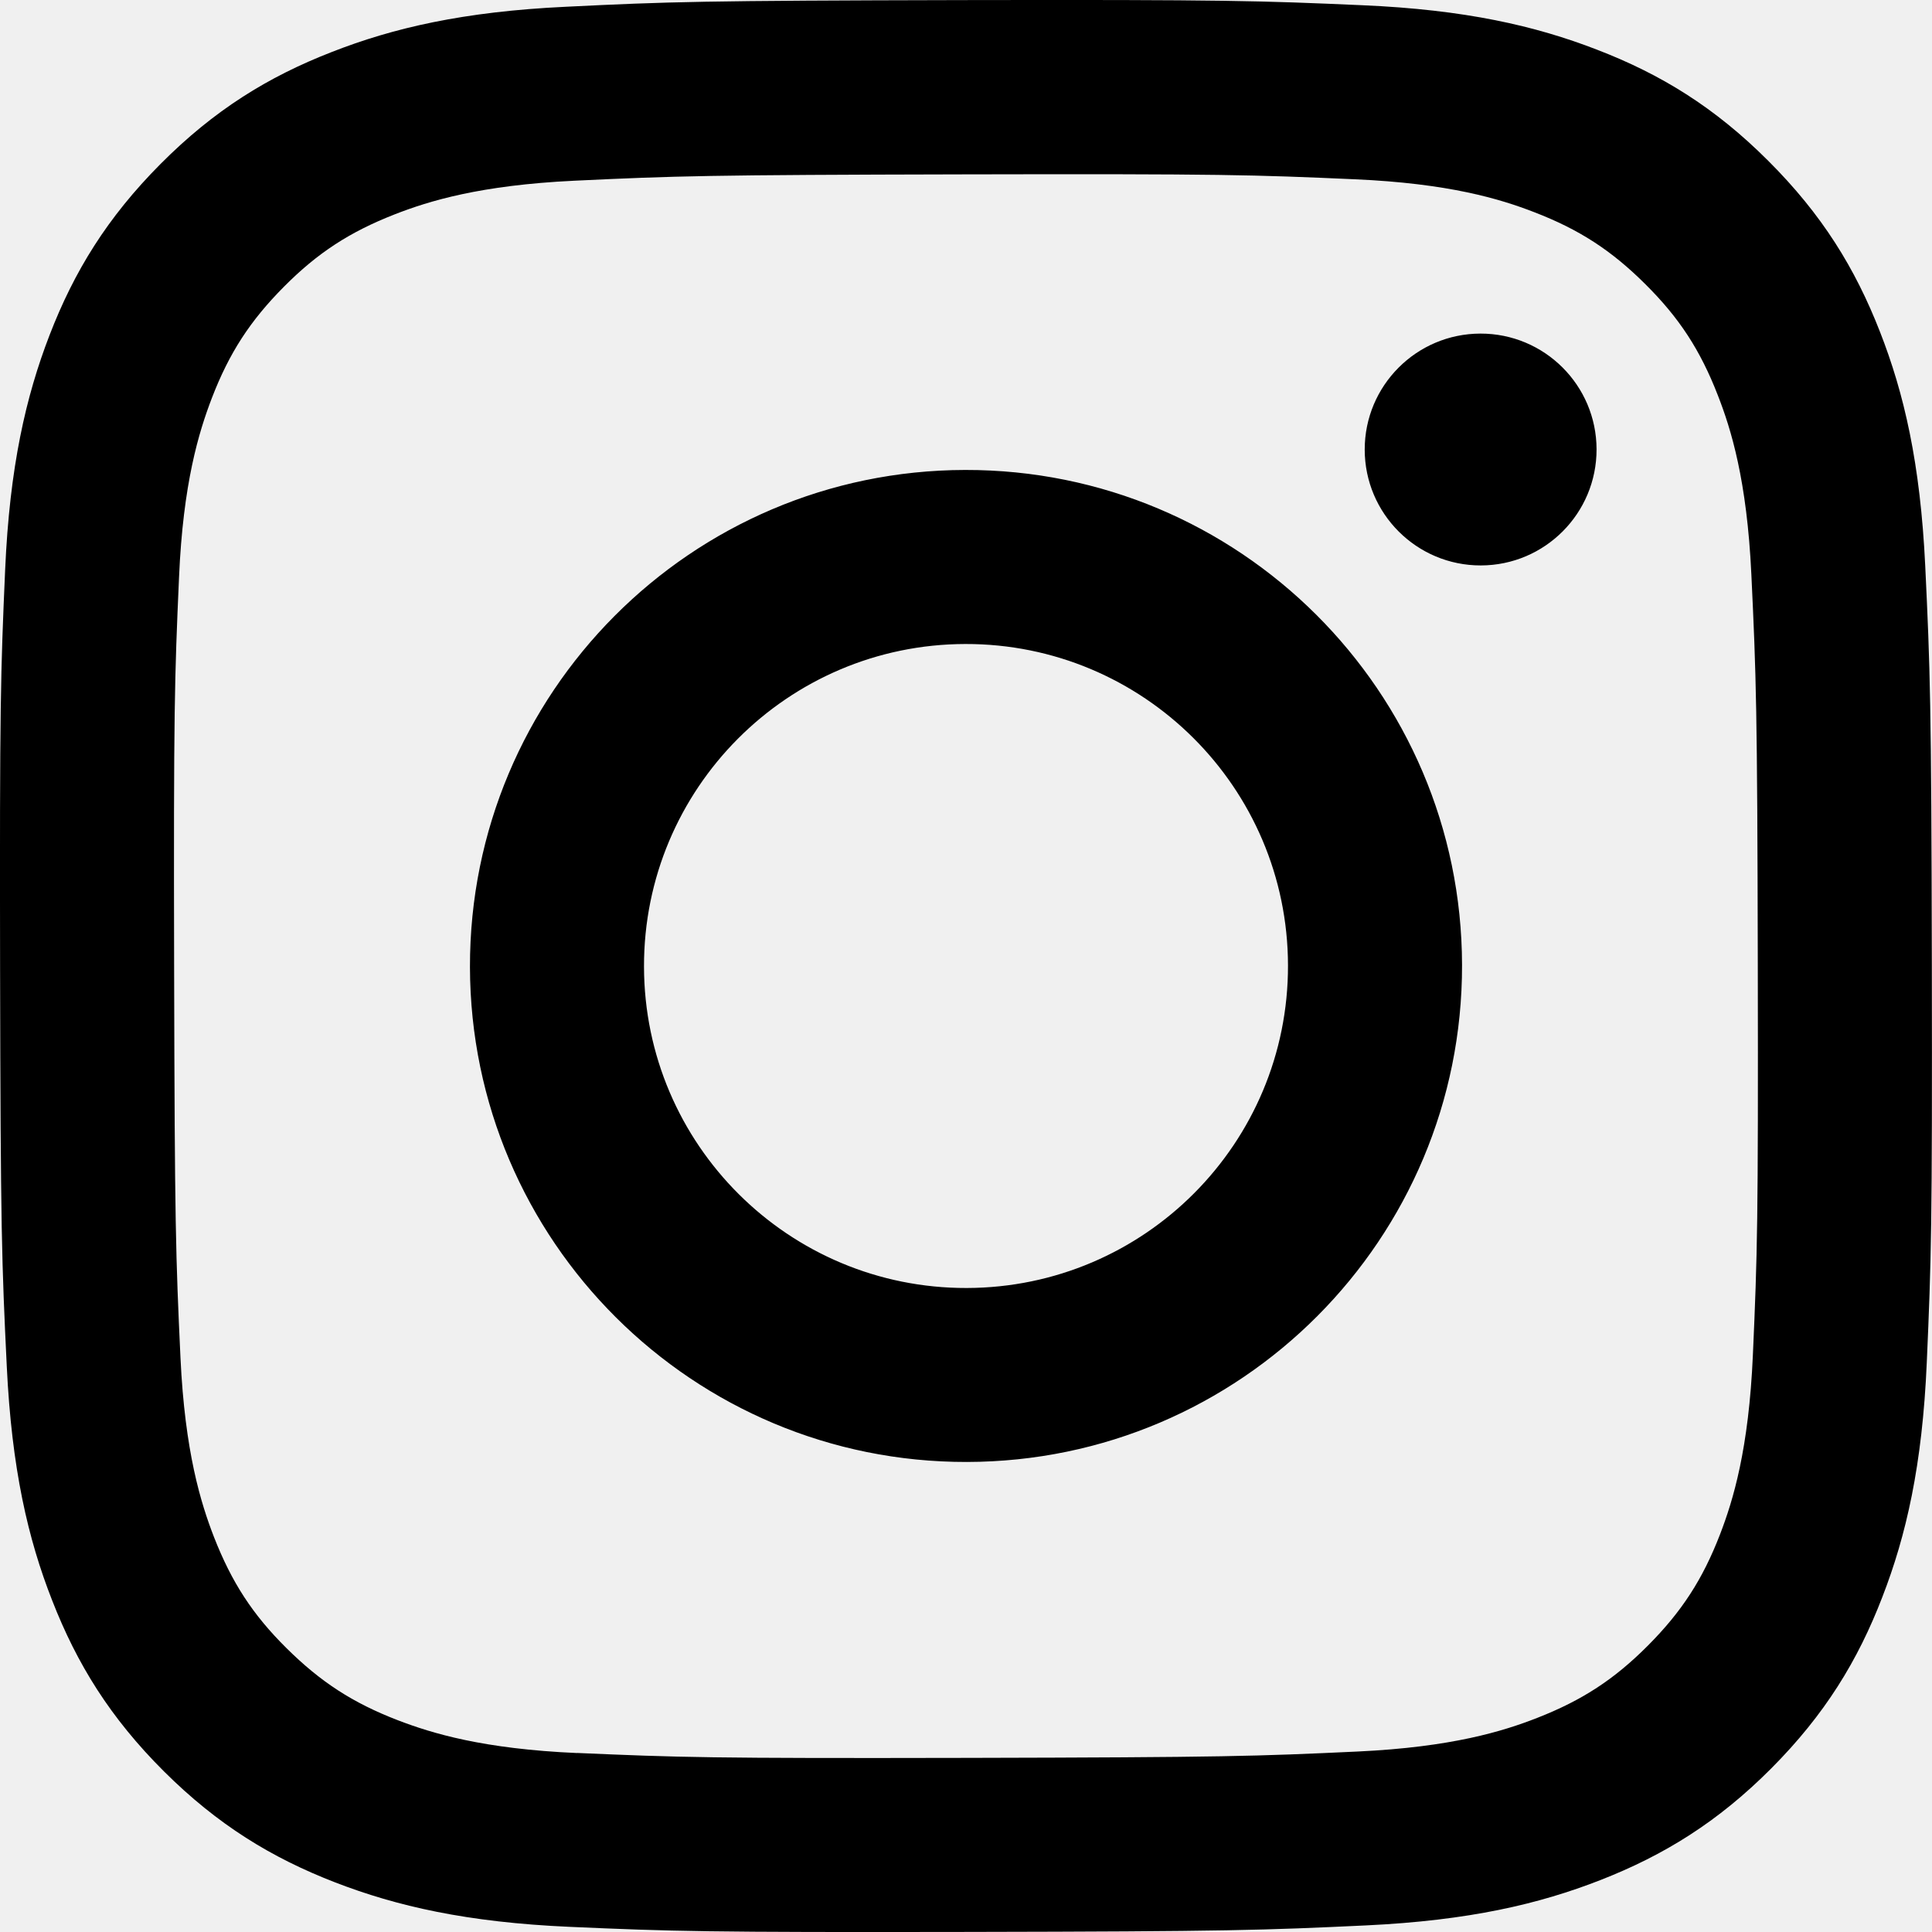
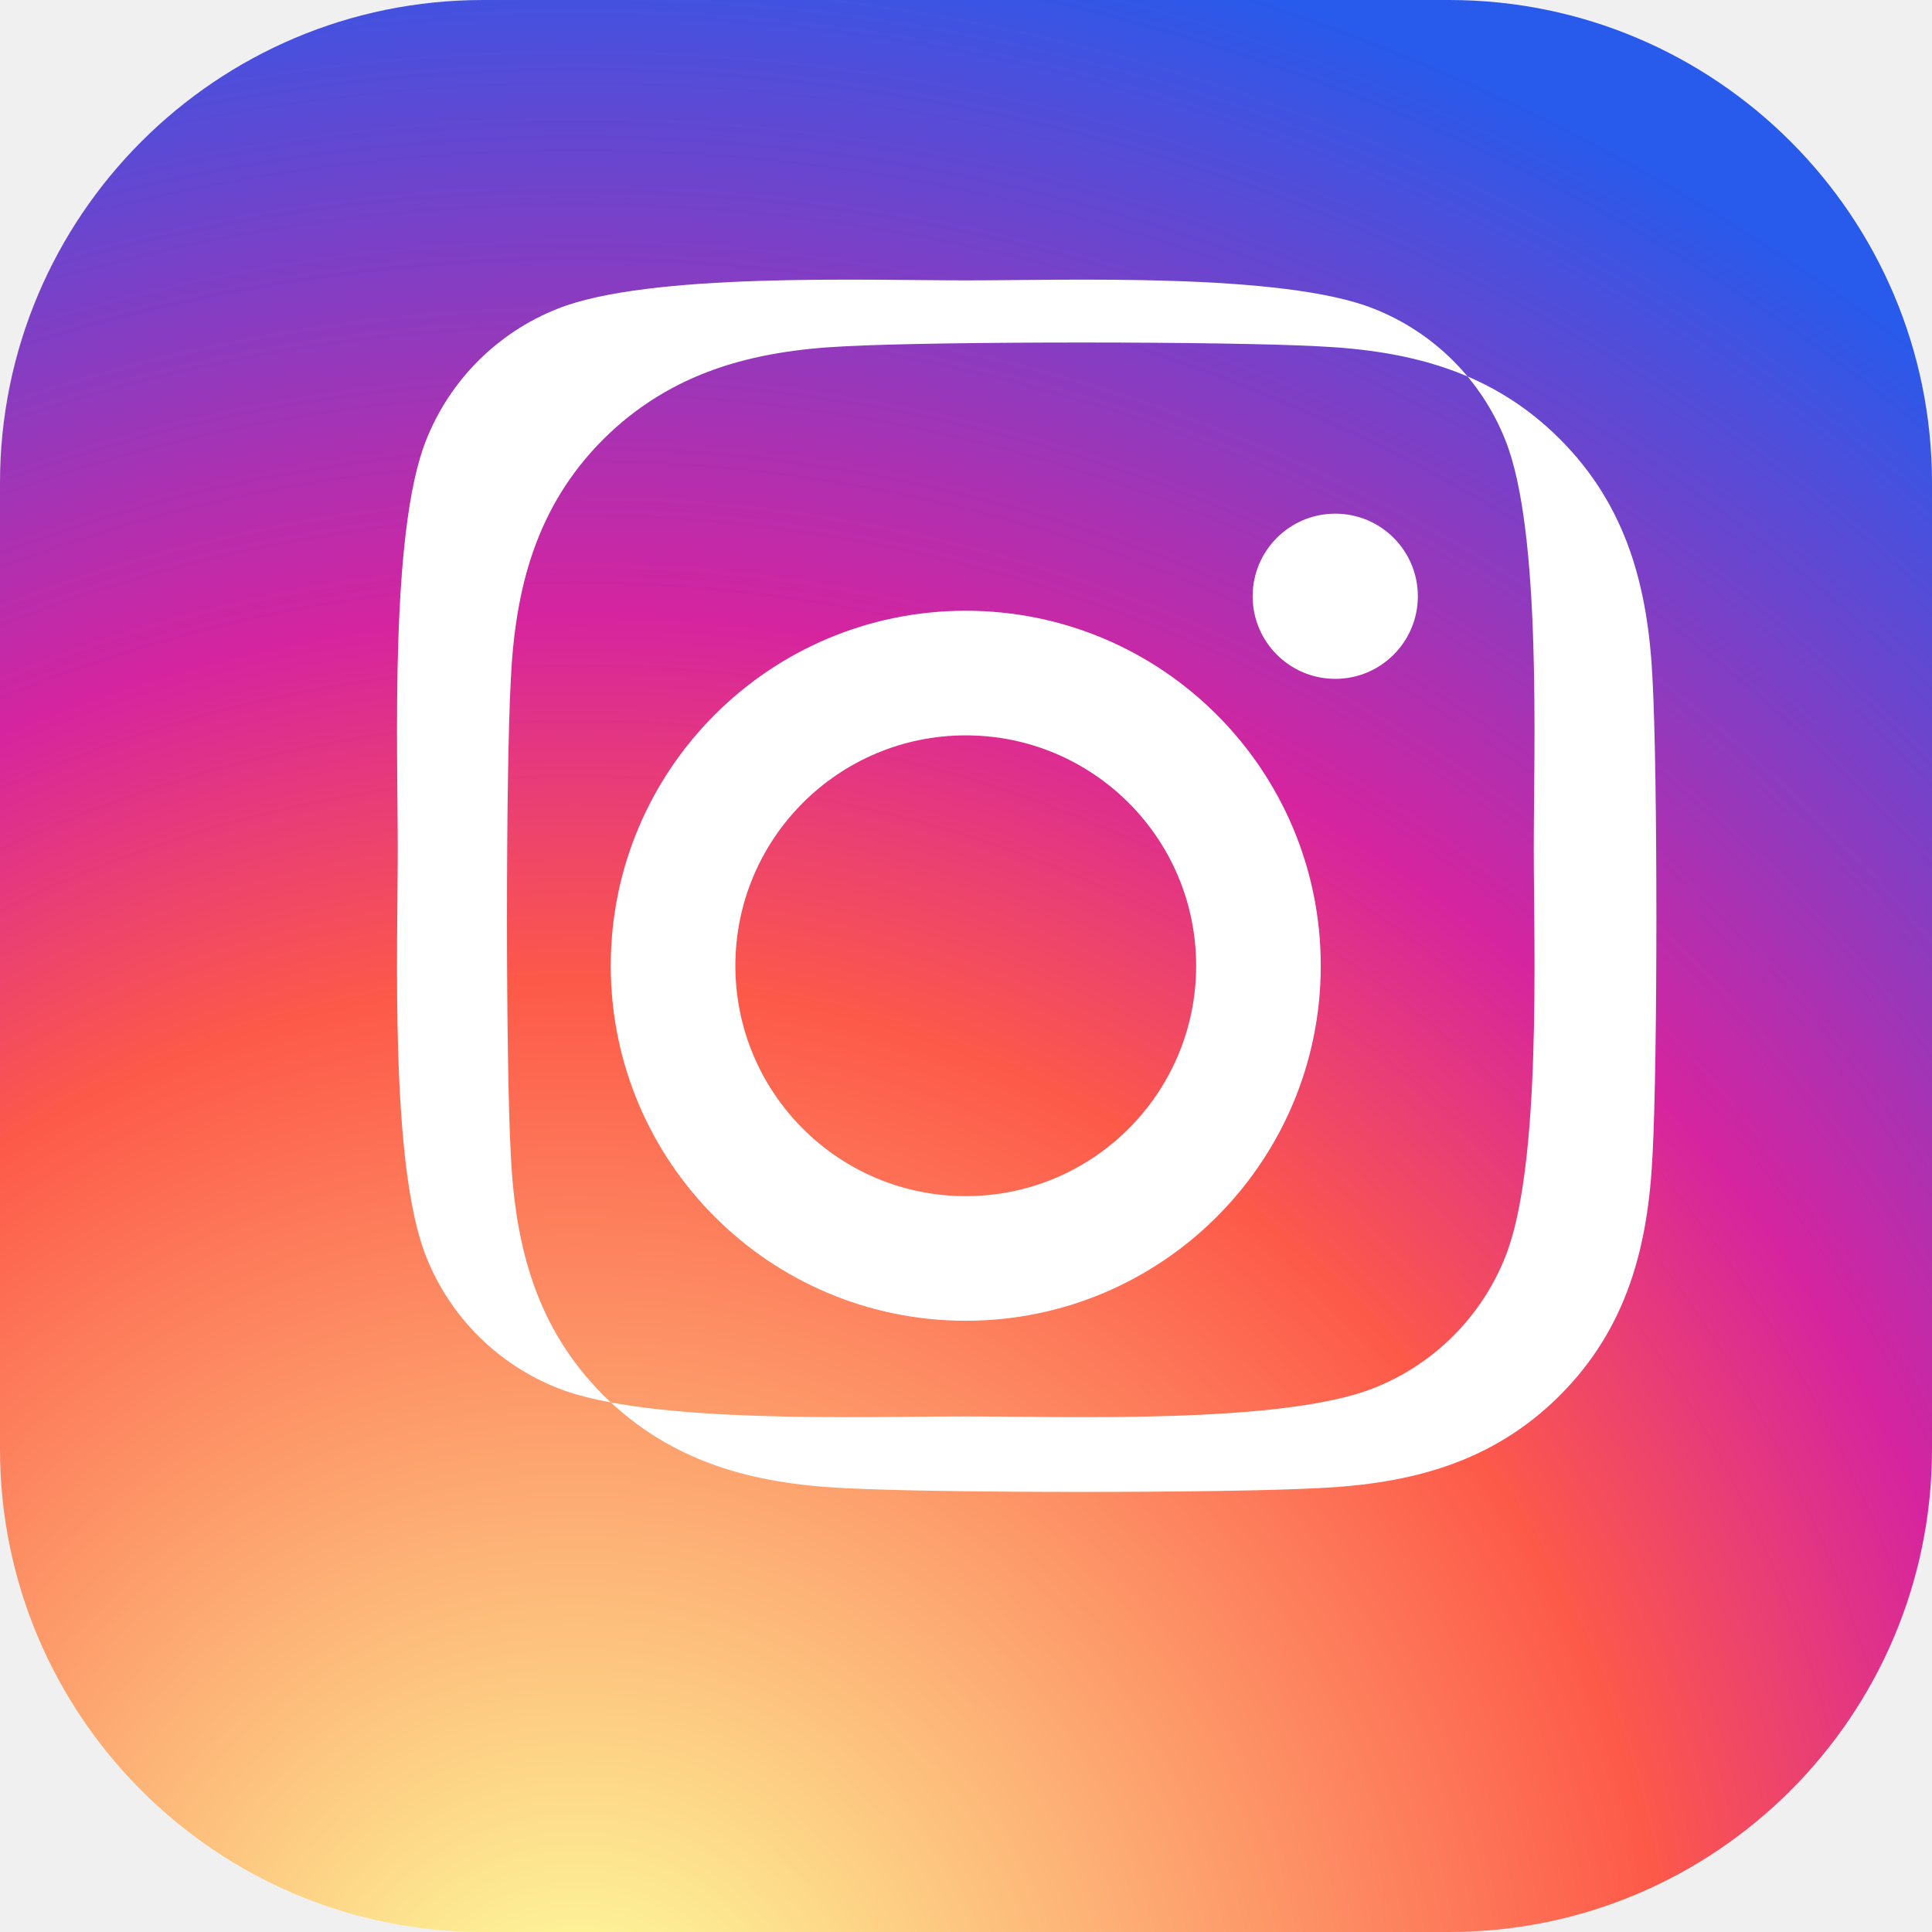
<svg xmlns="http://www.w3.org/2000/svg" viewBox="0 0 24 24" role="img" aria-label="Instagram">
-   <path fill="currentColor" d="M7.03.084c-1.277.06-2.149.264-2.911.563-.789.307-1.458.72-2.123 1.388-.665.668-1.075 1.337-1.38 2.127-.295.764-.496 1.637-.552 2.914-.056 1.278-.069 1.688-.063 4.947.006 3.259.021 3.667.083 4.947.061 1.276.264 2.148.564 2.911.308.789.72 1.457 1.388 2.123.668.665 1.337 1.074 2.128 1.38.763.295 1.636.496 2.913.552 1.277.056 1.688.069 4.946.063 3.258-.006 3.668-.021 4.948-.081 1.28-.061 2.147-.265 2.91-.563.789-.309 1.458-.72 2.123-1.388.665-.668 1.075-1.338 1.379-2.128.296-.763.497-1.636.552-2.912.056-1.281.069-1.69.063-4.948-.006-3.258-.021-3.667-.082-4.947-.061-1.28-.264-2.149-.563-2.912-.308-.789-.72-1.457-1.388-2.123C21.298 1.33 20.628.921 19.838.617 19.074.321 18.202.12 16.924.065 15.647.009 15.236-.005 11.977.001 8.718.008 8.31.021 7.03.084m.14 21.693c-1.17-.051-1.805-.245-2.229-.408-.561-.216-.96-.477-1.382-.895-.422-.418-.681-.819-.9-1.378-.164-.423-.362-1.058-.417-2.228-.059-1.264-.072-1.644-.079-4.848-.007-3.204.005-3.583.061-4.848.05-1.169.246-1.805.408-2.228.216-.561.476-.96.895-1.382.419-.422.818-.681 1.378-.9.423-.165 1.058-.361 2.227-.417 1.266-.06 1.645-.072 4.848-.079 3.203-.007 3.583.005 4.849.061 1.169.051 1.805.244 2.228.408.561.216.96.475 1.382.895.422.419.682.818.9 1.379.165.422.362 1.056.417 2.226.06 1.266.074 1.645.08 4.848.006 3.203-.005 3.583-.061 4.848-.051 1.17-.245 1.806-.408 2.229-.216.56-.476.96-.895 1.381-.419.421-.818.681-1.378.9-.422.165-1.058.362-2.226.417-1.266.059-1.645.072-4.849.079-3.204.007-3.583-.006-4.848-.061M16.953 5.586A1.44 1.44 0 1 0 18.39 4.144a1.44 1.44 0 0 0-1.437 1.442M5.838 12.012c.007 3.403 2.771 6.156 6.173 6.149 3.403-.006 6.157-2.77 6.151-6.173-.006-3.403-2.771-6.157-6.174-6.15-3.403.007-6.156 2.771-6.15 6.174M8 12.008a4 4 0 1 1 4.008 3.992A4 4 0 0 1 8 12.008" />
+   <defs>
+     <radialGradient id="ig-radial" cx="30%" cy="107%" r="125%">
+       <stop offset="0" stop-color="#FDF497" />
+       <stop offset=".05" stop-color="#FDF497" />
+       <stop offset=".45" stop-color="#FD5949" />
+       <stop offset=".6" stop-color="#D6249F" />
+       <stop offset=".9" stop-color="#285AEB" />
+     </radialGradient>
+   </defs>
+   <rect width="24" height="24" rx="6" fill="url(#ig-radial)" />
+   <path fill="#fff" d="M12 7.1A4.9 4.9 0 1 0 12 16.9 4.9 4.9 0 0 0 12 7.1Zm0 8.08A3.18 3.18 0 1 1 12 8.82a3.18 3.18 0 0 1 0 6.36Zm6.24-8.28a1.14 1.14 0 1 1-2.28 0 1.14 1.14 0 0 1 2.28 0ZM21.48 8.06c-.06-1.27-.35-2.4-1.28-3.33-.93-.93-2.06-1.22-3.33-1.28-1.31-.07-5.23-.07-6.54 0-1.26.06-2.39.35-3.33 1.28-.93.93-1.22 2.06-1.28 3.33-.07 1.31-.07 5.23 0 6.54.06 1.27.35 2.4 1.28 3.33.94.93 2.07 1.22 3.33 1.28 1.31.07 5.23.07 6.54 0 1.27-.06 2.4-.35 3.33-1.28.93-.93 1.22-2.06 1.28-3.33.07-1.31.07-5.23 0-6.54Zm-2.03 7.95a3.23 3.23 0 0 1-1.82 1.82c-1.26.5-4.25.39-5.63.39s-4.37.11-5.63-.39a3.23 3.23 0 0 1-1.82-1.82c-.5-1.26-.39-4.25-.39-5.63s-.11-4.37.39-5.63a3.23 3.23 0 0 1 1.82-1.82c1.26-.5 4.25-.39 5.63-.39s4.37-.11 5.63.39a3.23 3.23 0 0 1 1.82 1.82c.5 1.26.39 4.25.39 5.63s.11 4.37-.39 5.63Z" transform="scale(.9) translate(1.33 1.33)" />
</svg>
